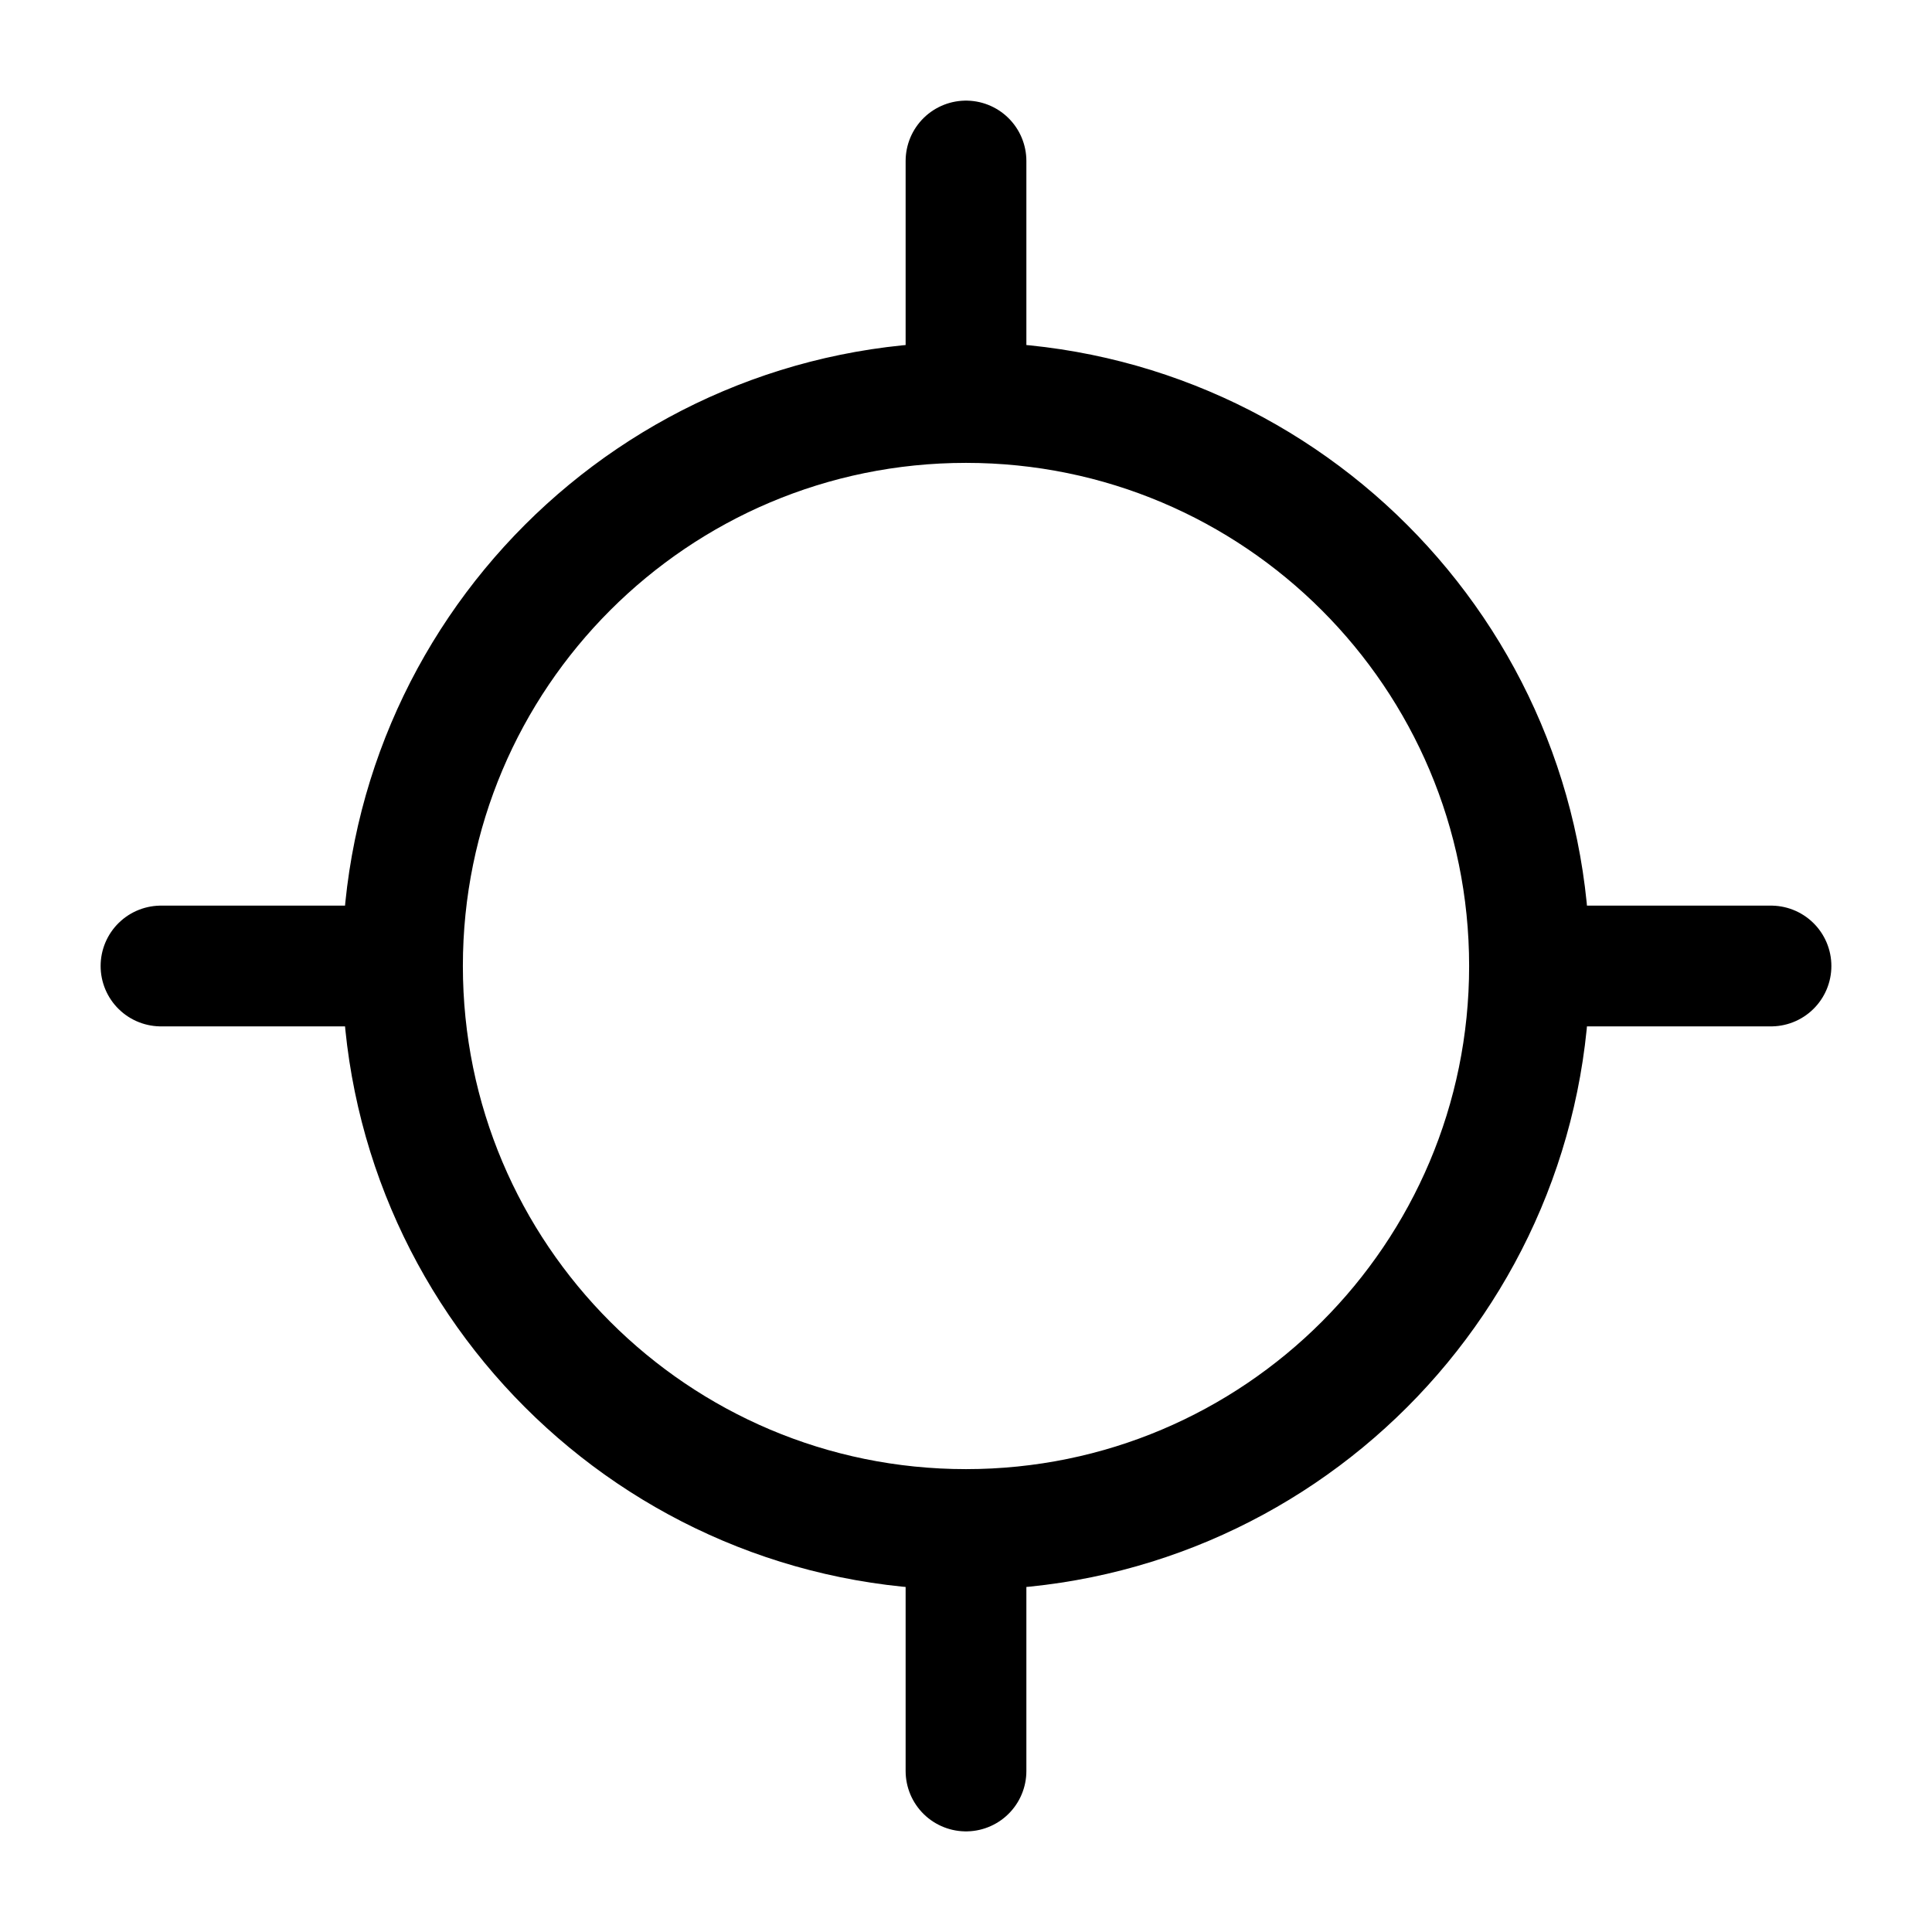
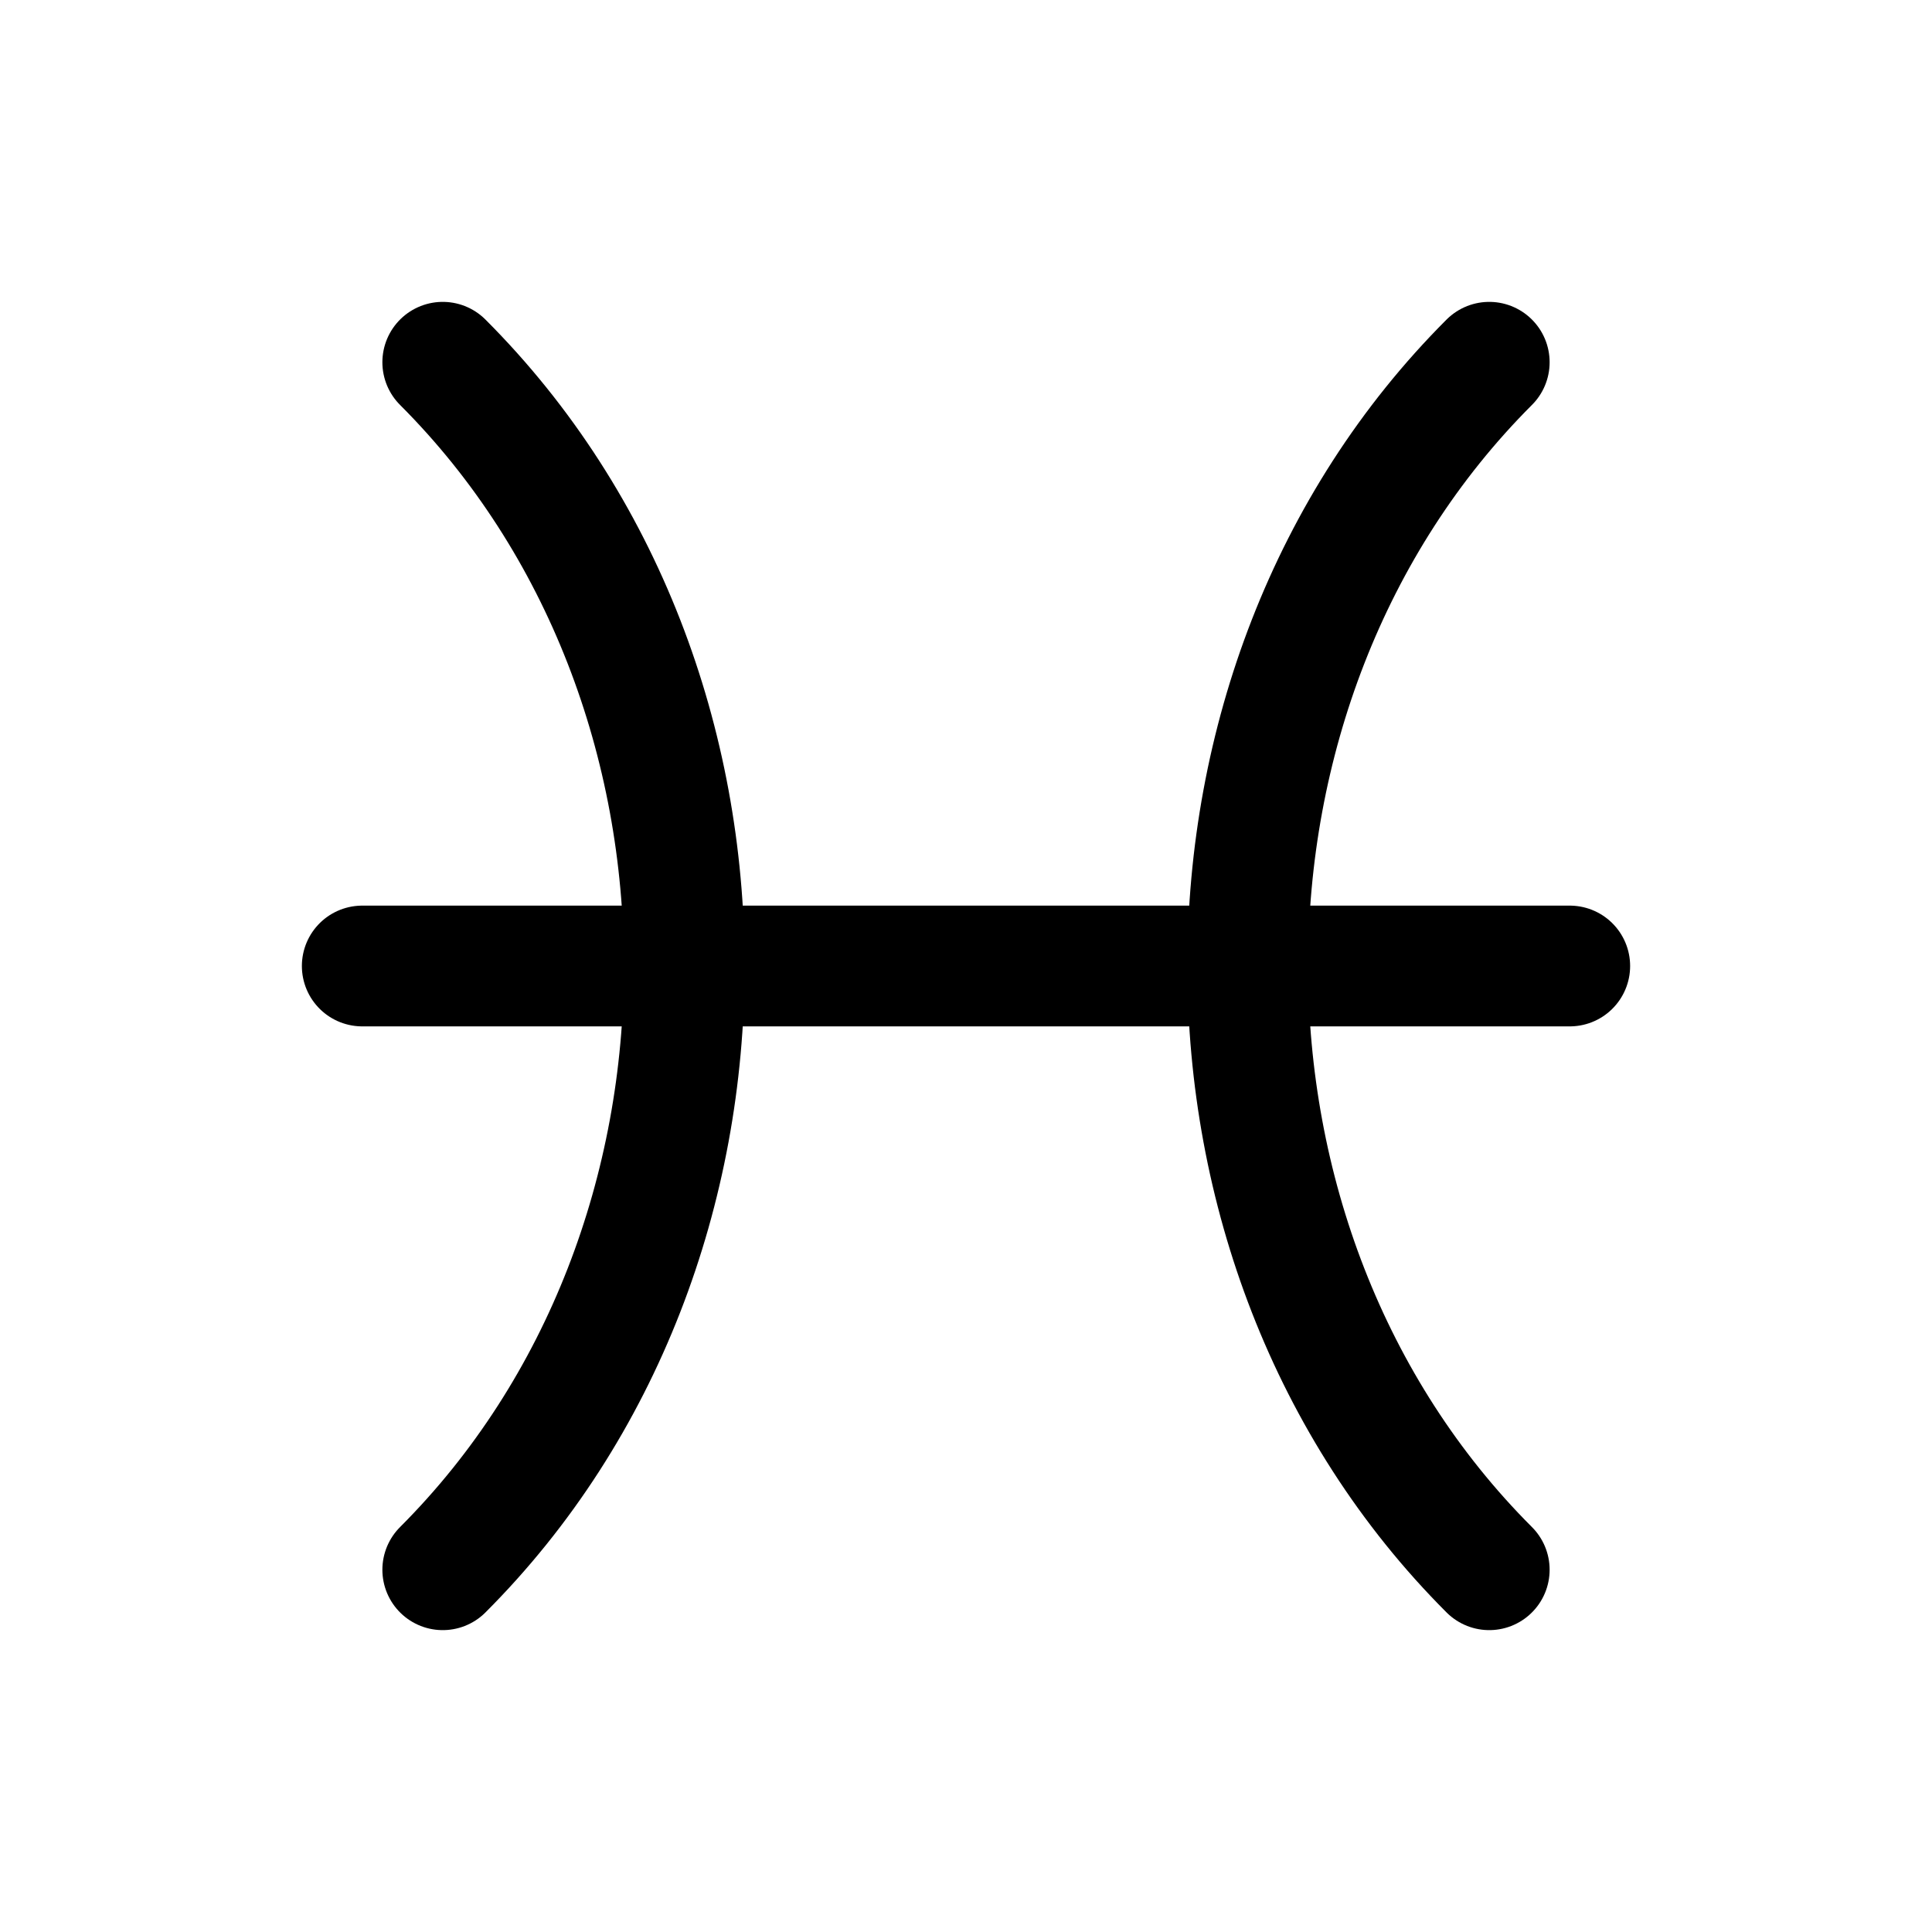
<svg xmlns="http://www.w3.org/2000/svg" viewBox="0 0 24 24">
-   <path d="M12 5a7 7 0 1 0 0 14a7 7 0 1 0 0-14M12 2v3M12 19v3M2 12h3M19 12h3" fill="none" stroke="currentColor" stroke-width="1.5" stroke-linecap="round" stroke-linejoin="round" />
+   <path d="M5.5 4.5C9.5 8.5 9.5 15.5 5.5 19.5M18.5 4.5C14.5 8.5 14.5 15.5 18.5 19.5M4.5 12H19.5" fill="none" stroke="currentColor" stroke-width="1.5" stroke-linecap="round" stroke-linejoin="round" />
</svg>
